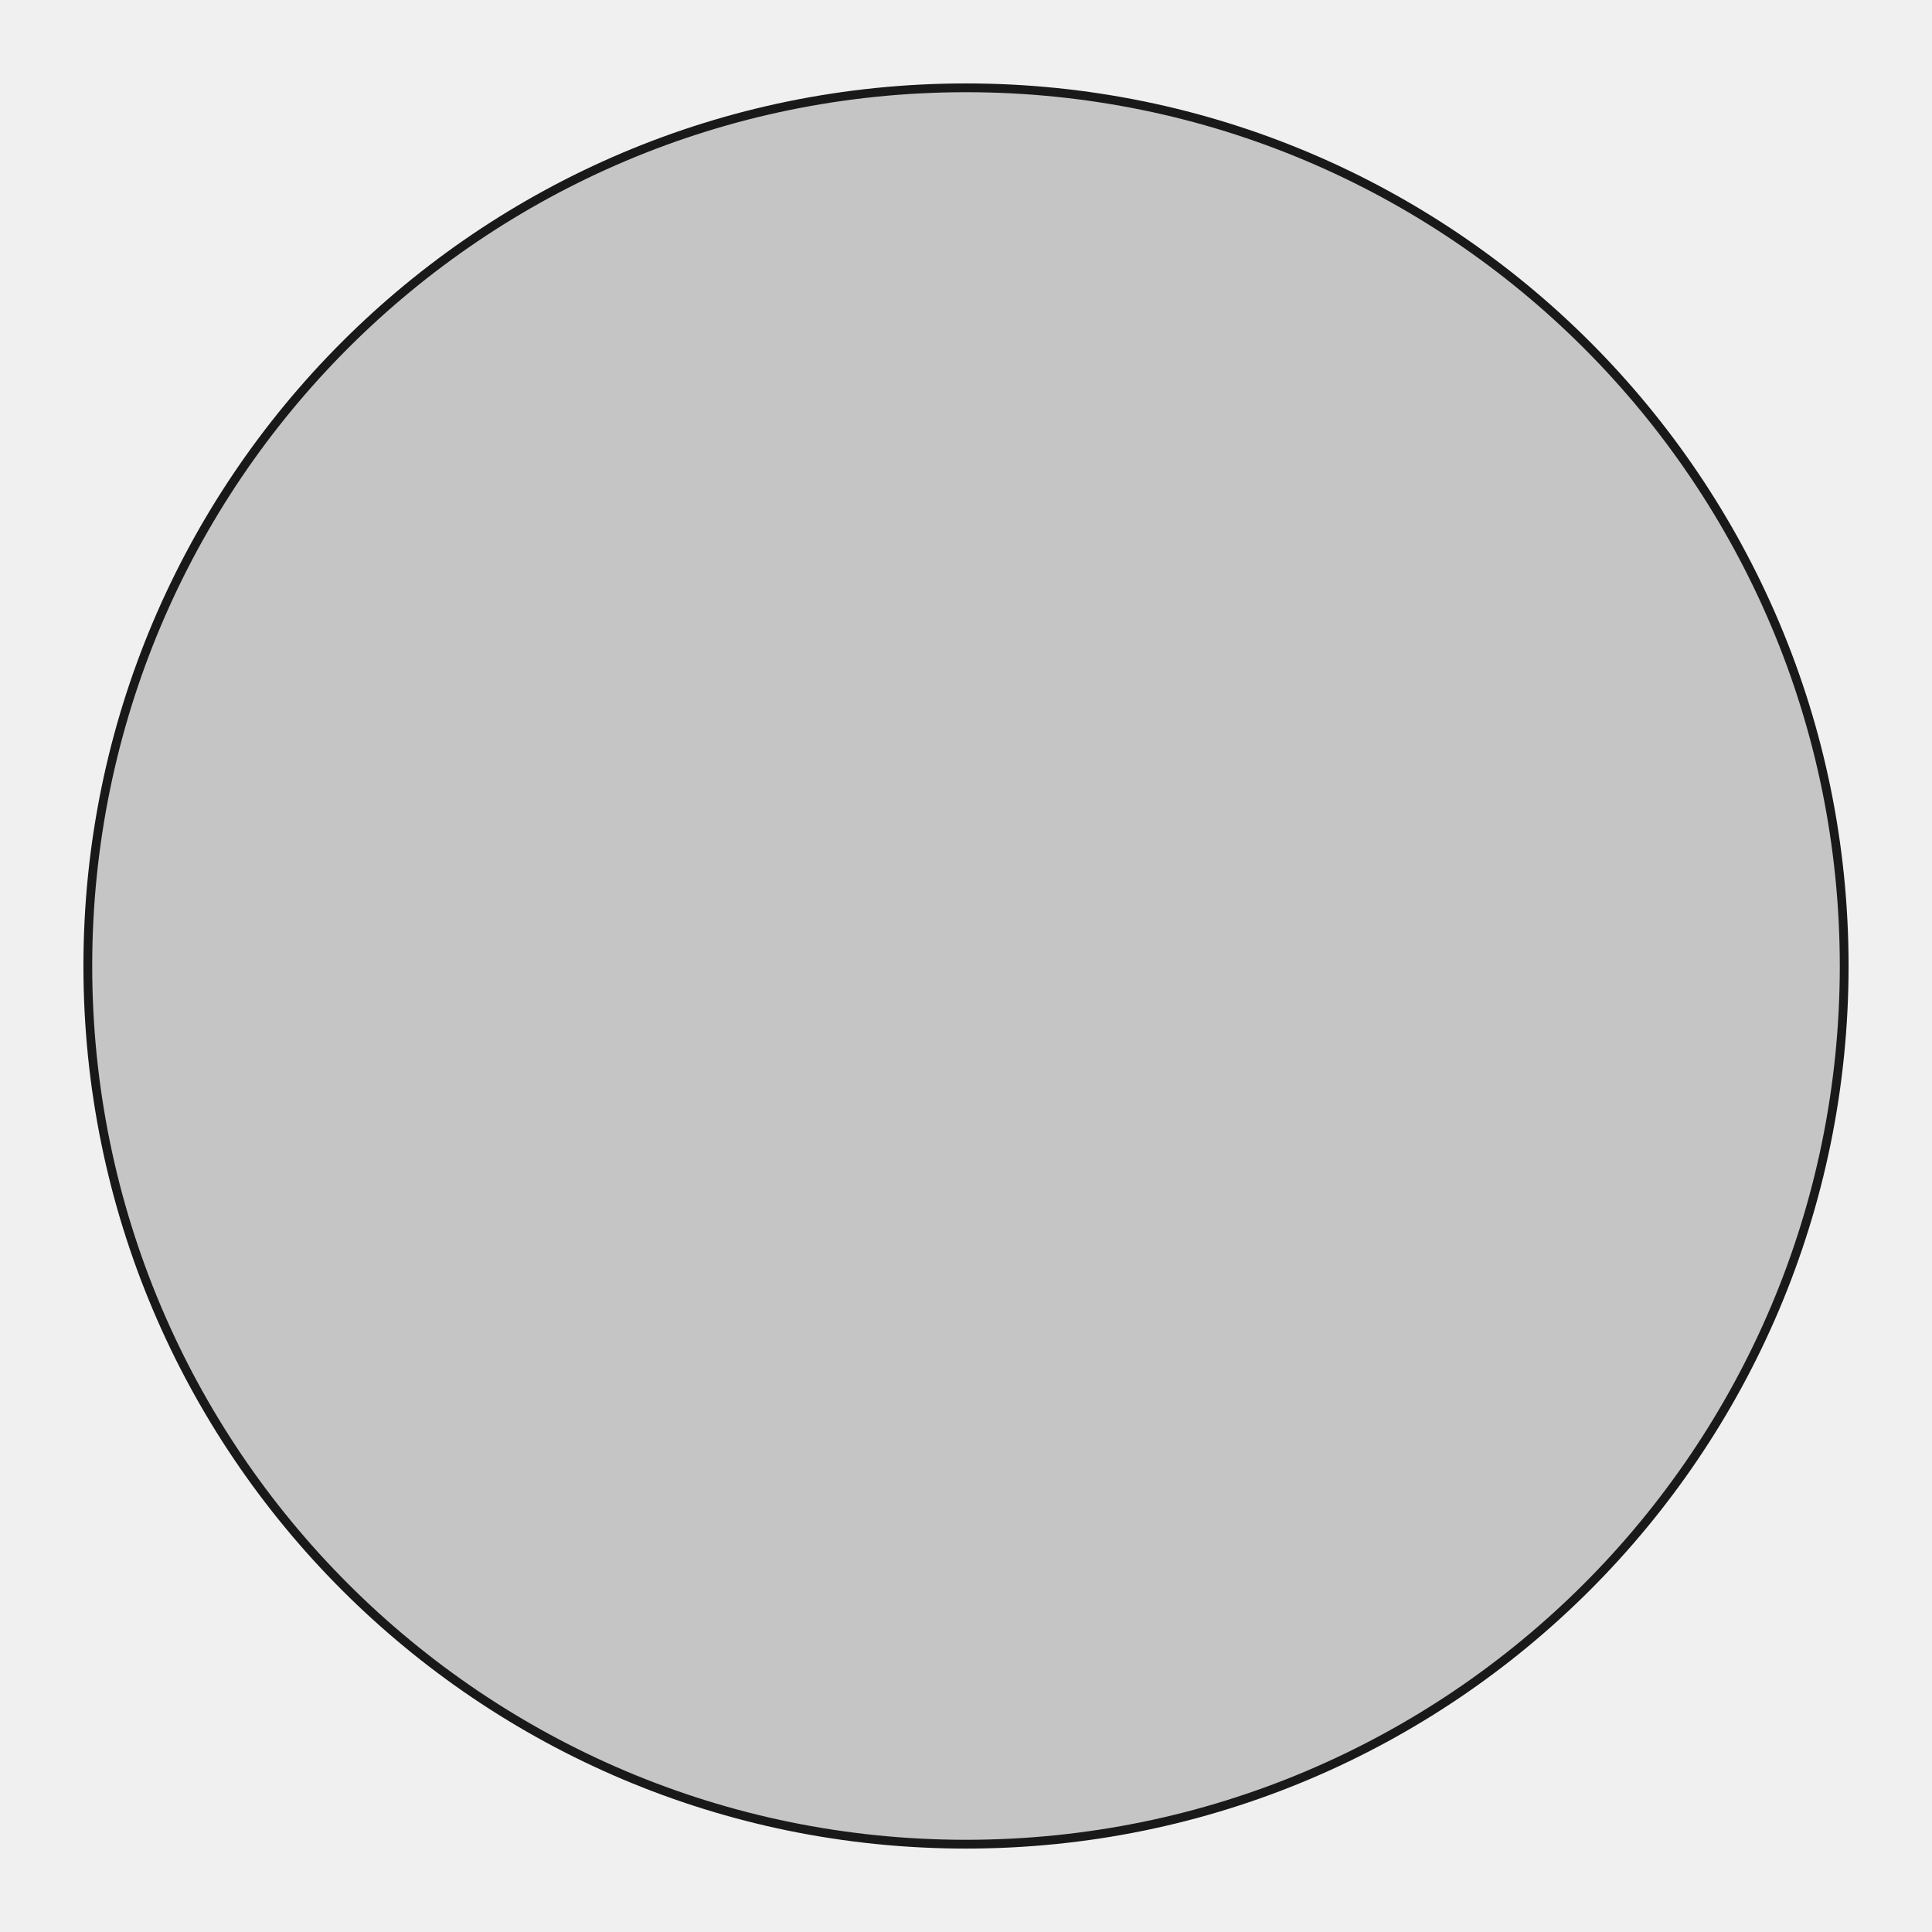
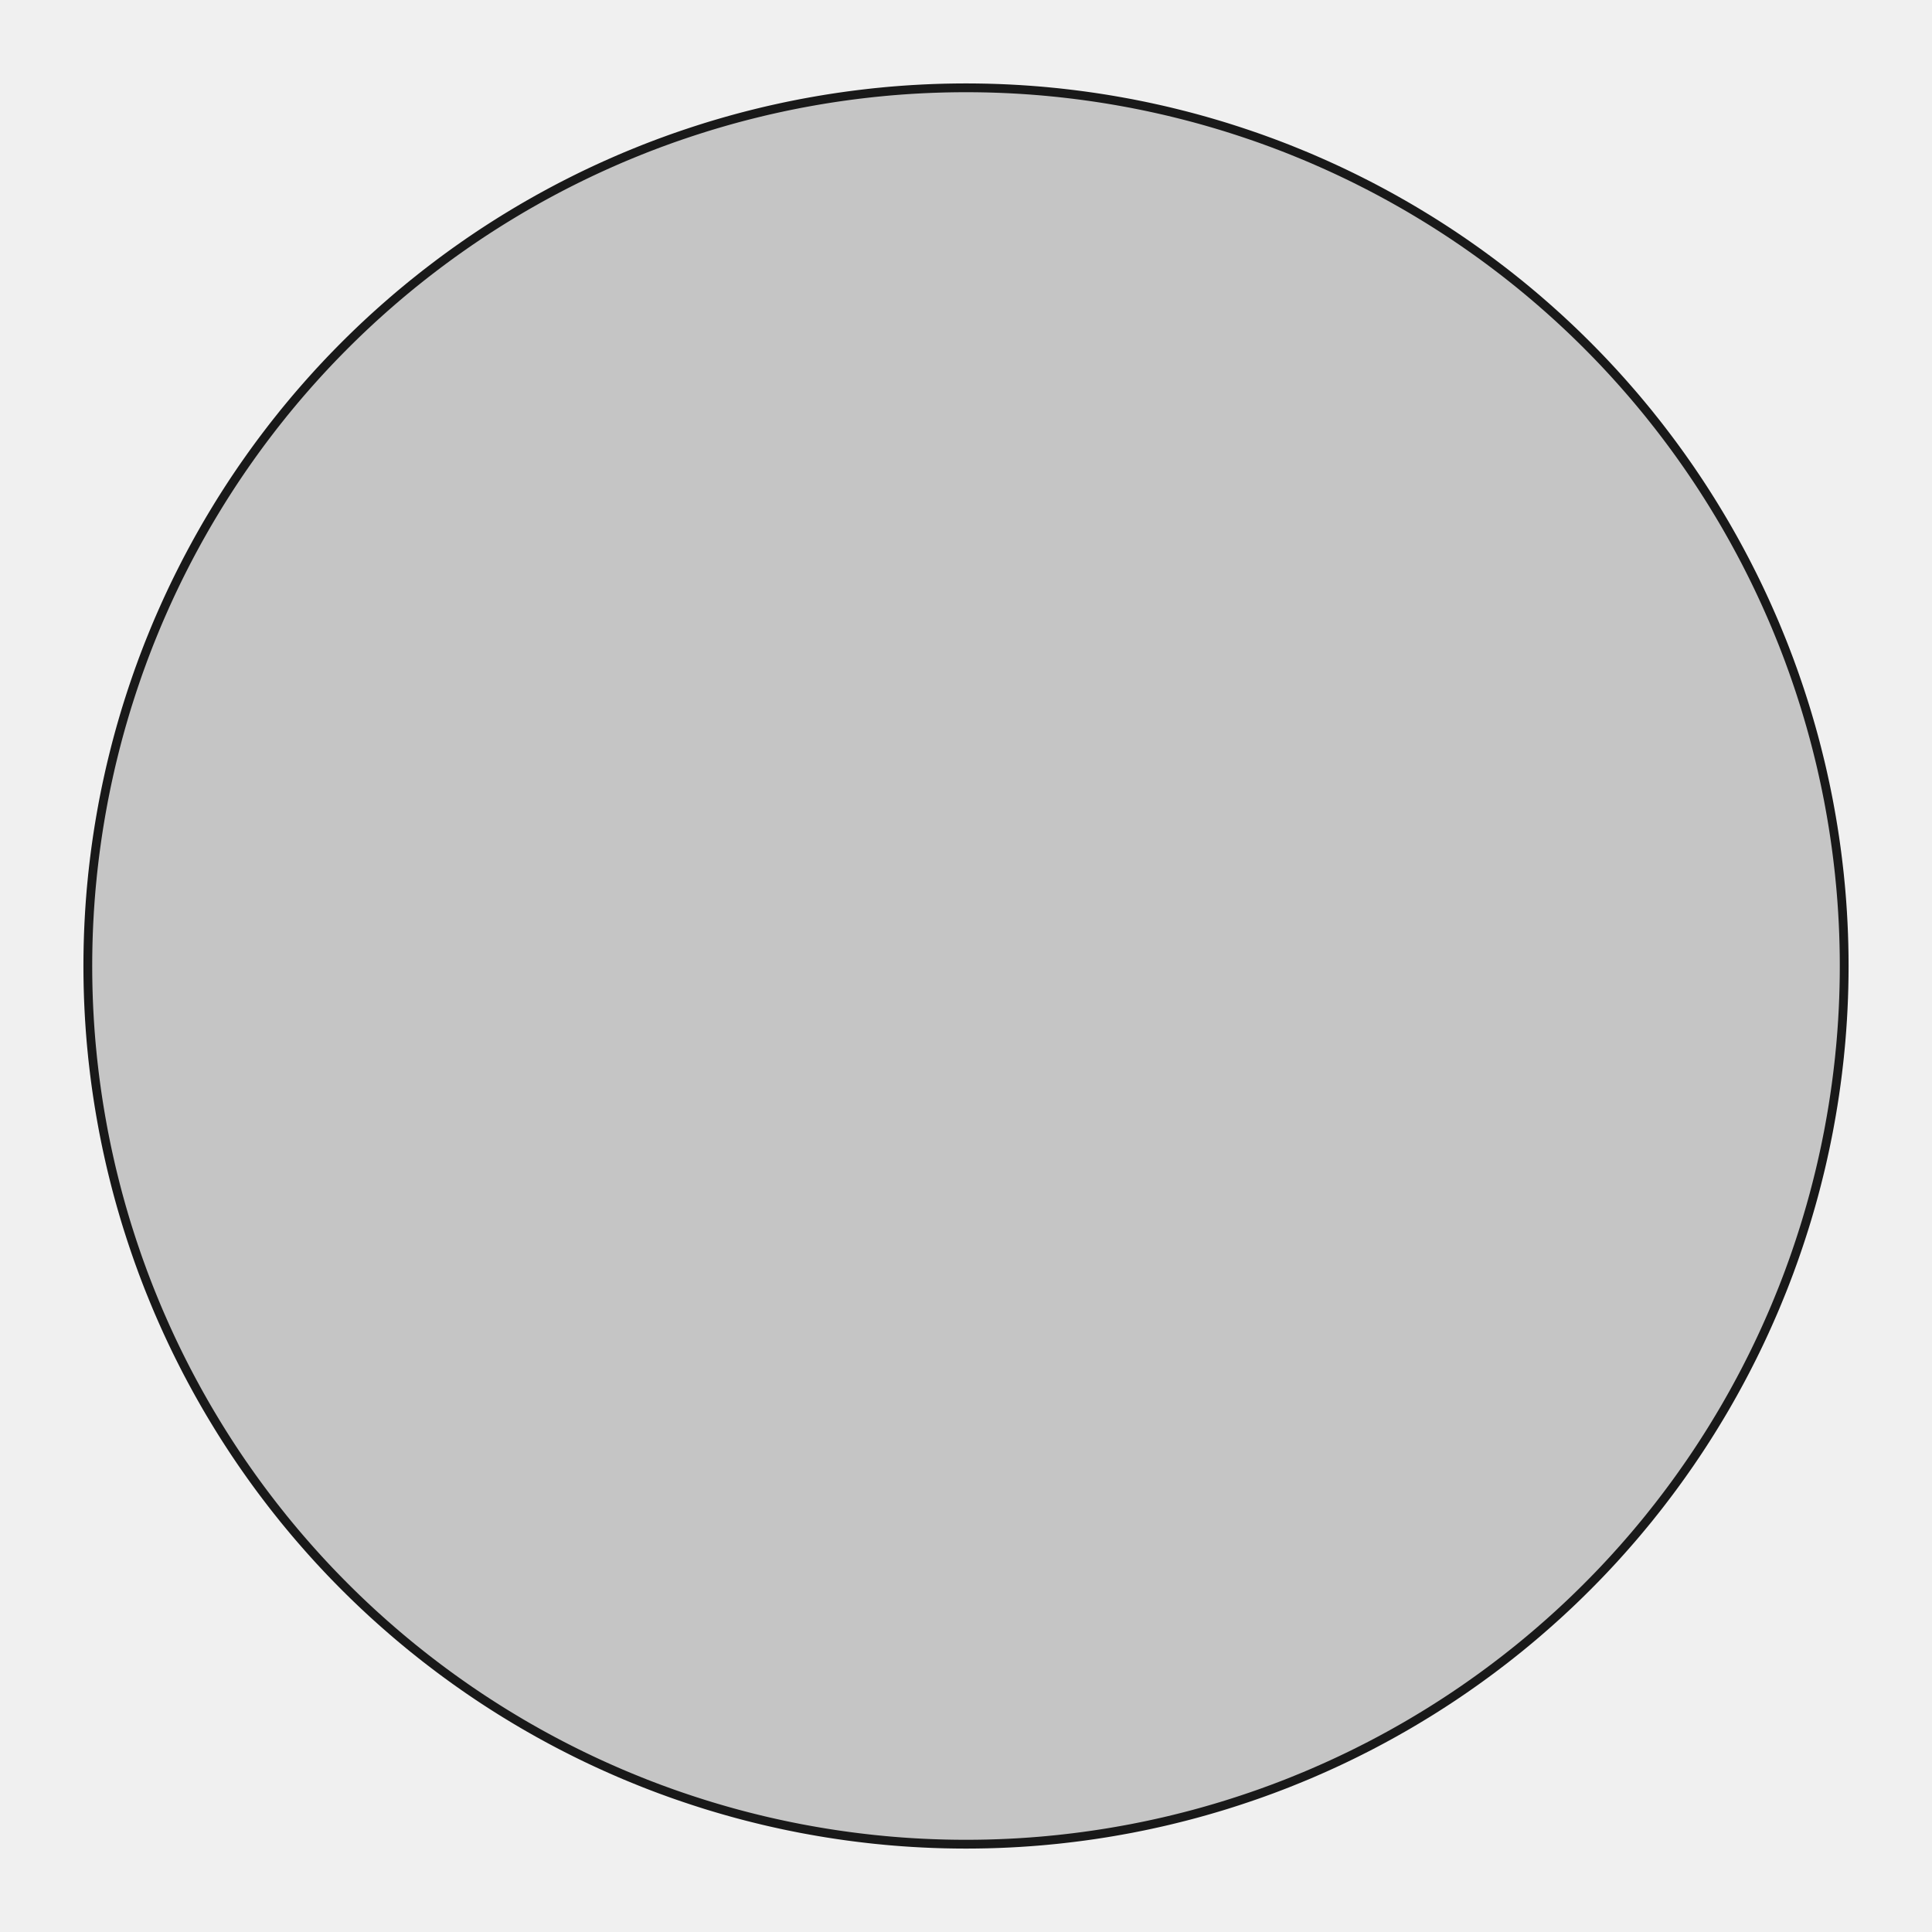
<svg xmlns="http://www.w3.org/2000/svg" version="1.1" viewBox="0 0 88 88" width="88mm" height="88mm">
  <defs>
    <marker id="arrow" viewBox="0 0 16 16" refX="8" refY="8" markerWidth="9" markerHeight="9" orient="auto-start-reverse">
      <path d="M 0 0 L 16 8 L 0 16 z" stroke="none" fill="context-fill" />
    </marker>
  </defs>
  <style>
     
        .background-fill {
            fill: #FFFFFF;
            stroke: none;
        }
         
        .grid {
            fill: #D8D8D8;
            stroke: #D8D8D8;
            stroke-width: 0.2;
        }
         
        .grid-stroke {
            fill: none;
            stroke: #D8D8D8;
            stroke-width: 0.2;
        }
         
        .grid-fill {
            fill: #D8D8D8;
            stroke: none;
        }
         
        .measure {
            fill: #00CCCC;
            stroke: #00CCCC;
            stroke-width: 0.2;
        }
         
        .measure-stroke {
            fill: none;
            stroke: #00CCCC;
            stroke-width: 0.2;
        }
         
        .measure-fill {
            fill: #00CCCC;
            stroke: none;
        }
         
        .highlight {
            fill: #FF9900;
            stroke: #FF9900;
            stroke-width: 0.2;
        }
         
        .highlight-stroke {
            fill: none;
            stroke: #FF9900;
            stroke-width: 0.2;
        }
         
        .highlight-fill {
            fill: #FF9900;
            stroke: none;
        }
         
        .entity {
            fill: rgba(178, 178, 178, 0.70);
            stroke: #191919;
            stroke-width: 0.4;
        }
        
            .active { fill-opacity: 1.0; stroke-opacity: 1.0; }
            .inactive { fill-opacity: 0.3; stroke-opacity: 0.3; }
        
  </style>
  <g class="entity">
-     <circle cx="44" cy="44" r="40" />
+     <path d="M84,44L83.999,43.755L83.997,43.509L83.993,43.264L83.988,43.018L83.981,42.773L83.973,42.528L83.963,42.282L83.952,42.037L83.939,41.792L83.925,41.547L83.909,41.302L83.892,41.057L83.873,40.813L83.853,40.568L83.831,40.324L83.807,40.079L83.783,39.835L83.756,39.591L83.728,39.347L83.699,39.104L83.668,38.86L83.636,38.617L83.602,38.374L83.567,38.131L83.53,37.888L83.492,37.646L83.452,37.403L83.411,37.162L83.368,36.92L83.324,36.678L83.279,36.437L83.231,36.196L83.183,35.956L83.133,35.716L83.081,35.476L83.028,35.236L82.974,34.997L82.918,34.758L82.86,34.519L82.801,34.281L82.741,34.043L82.679,33.805L82.616,33.568L82.551,33.331L82.485,33.095L82.417,32.859L82.348,32.624L82.278,32.389L82.206,32.154L82.132,31.92L82.057,31.686L81.981,31.453L81.903,31.22L81.824,30.988L81.744,30.756L81.662,30.524L81.578,30.294L81.494,30.063L81.407,29.833L81.32,29.604L81.231,29.375L81.14,29.147L81.048,28.92L80.955,28.693L80.861,28.466L80.765,28.24L80.667,28.015L80.568,27.79L80.468,27.566L80.367,27.343L80.264,27.12L80.16,26.898L80.054,26.676L79.947,26.455L79.839,26.235L79.729,26.016L79.618,25.797L79.506,25.578L79.392,25.361L79.277,25.144L79.16,24.928L79.043,24.713L78.924,24.498L78.803,24.284L78.682,24.071L78.559,23.858L78.435,23.647L78.309,23.436L78.182,23.226L78.054,23.016L77.925,22.808L77.794,22.6L77.662,22.393L77.529,22.187L77.395,21.982L77.259,21.777L77.122,21.574L76.984,21.371L76.844,21.169L76.703,20.968L76.561,20.767L76.418,20.568L76.274,20.37L76.128,20.172L75.981,19.975L75.833,19.78L75.684,19.585L75.534,19.391L75.382,19.198L75.229,19.006L75.076,18.814L74.92,18.624L74.764,18.435L74.607,18.247L74.448,18.059L74.288,17.873L74.127,17.688L73.965,17.503L73.802,17.32L73.638,17.138L73.473,16.956L73.306,16.776L73.139,16.597L72.97,16.418L72.8,16.241L72.629,16.065L72.457,15.89L72.284,15.716L72.11,15.543L71.935,15.371L71.759,15.2L71.582,15.03L71.403,14.861L71.224,14.694L71.044,14.527L70.862,14.362L70.68,14.198L70.497,14.035L70.312,13.873L70.127,13.712L69.941,13.552L69.753,13.393L69.565,13.236L69.376,13.08L69.186,12.924L68.994,12.771L68.802,12.618L68.609,12.466L68.415,12.316L68.22,12.167L68.025,12.019L67.828,11.872L67.63,11.726L67.432,11.582L67.233,11.439L67.032,11.297L66.831,11.156L66.629,11.016L66.426,10.878L66.223,10.741L66.018,10.605L65.813,10.471L65.607,10.338L65.4,10.206L65.192,10.075L64.984,9.946L64.774,9.818L64.564,9.691L64.353,9.565L64.142,9.441L63.929,9.318L63.716,9.197L63.502,9.076L63.287,8.957L63.072,8.84L62.856,8.723L62.639,8.608L62.422,8.494L62.203,8.382L61.984,8.271L61.765,8.161L61.545,8.053L61.324,7.946L61.102,7.84L60.88,7.736L60.657,7.633L60.434,7.532L60.21,7.432L59.985,7.333L59.76,7.235L59.534,7.139L59.307,7.045L59.08,6.952L58.853,6.86L58.625,6.769L58.396,6.68L58.167,6.593L57.937,6.506L57.706,6.422L57.476,6.338L57.244,6.256L57.012,6.176L56.78,6.097L56.547,6.019L56.314,5.943L56.08,5.868L55.846,5.794L55.611,5.722L55.376,5.652L55.141,5.583L54.905,5.515L54.669,5.449L54.432,5.384L54.195,5.321L53.957,5.259L53.719,5.199L53.481,5.14L53.242,5.082L53.003,5.026L52.764,4.972L52.524,4.919L52.284,4.867L52.044,4.817L51.804,4.769L51.563,4.721L51.322,4.676L51.08,4.632L50.838,4.589L50.597,4.548L50.354,4.508L50.112,4.47L49.869,4.433L49.626,4.398L49.383,4.364L49.14,4.332L48.896,4.301L48.653,4.272L48.409,4.244L48.165,4.217L47.921,4.193L47.676,4.169L47.432,4.147L47.187,4.127L46.943,4.108L46.698,4.091L46.453,4.075L46.208,4.061L45.963,4.048L45.718,4.037L45.472,4.027L45.227,4.019L44.982,4.012L44.736,4.007L44.491,4.003L44.245,4.001L44,4L43.755,4.001L43.509,4.003L43.264,4.007L43.018,4.012L42.773,4.019L42.528,4.027L42.282,4.037L42.037,4.048L41.792,4.061L41.547,4.075L41.302,4.091L41.057,4.108L40.813,4.127L40.568,4.147L40.324,4.169L40.079,4.193L39.835,4.217L39.591,4.244L39.347,4.272L39.104,4.301L38.86,4.332L38.617,4.364L38.374,4.398L38.131,4.433L37.888,4.47L37.646,4.508L37.403,4.548L37.162,4.589L36.92,4.632L36.678,4.676L36.437,4.721L36.196,4.769L35.956,4.817L35.716,4.867L35.476,4.919L35.236,4.972L34.997,5.026L34.758,5.082L34.519,5.14L34.281,5.199L34.043,5.259L33.805,5.321L33.568,5.384L33.331,5.449L33.095,5.515L32.859,5.583L32.624,5.652L32.389,5.722L32.154,5.794L31.92,5.868L31.686,5.943L31.453,6.019L31.22,6.097L30.988,6.176L30.756,6.256L30.524,6.338L30.294,6.422L30.063,6.506L29.833,6.593L29.604,6.68L29.375,6.769L29.147,6.86L28.92,6.952L28.693,7.045L28.466,7.139L28.24,7.235L28.015,7.333L27.79,7.432L27.566,7.532L27.343,7.633L27.12,7.736L26.898,7.84L26.676,7.946L26.455,8.053L26.235,8.161L26.016,8.271L25.797,8.382L25.578,8.494L25.361,8.608L25.144,8.723L24.928,8.84L24.713,8.957L24.498,9.076L24.284,9.197L24.071,9.318L23.858,9.441L23.647,9.565L23.436,9.691L23.226,9.818L23.016,9.946L22.808,10.075L22.6,10.206L22.393,10.338L22.187,10.471L21.982,10.605L21.777,10.741L21.574,10.878L21.371,11.016L21.169,11.156L20.968,11.297L20.767,11.439L20.568,11.582L20.37,11.726L20.172,11.872L19.975,12.019L19.78,12.167L19.585,12.316L19.391,12.466L19.198,12.618L19.006,12.771L18.814,12.924L18.624,13.08L18.435,13.236L18.247,13.393L18.059,13.552L17.873,13.712L17.688,13.873L17.503,14.035L17.32,14.198L17.138,14.362L16.956,14.527L16.776,14.694L16.597,14.861L16.418,15.03L16.241,15.2L16.065,15.371L15.89,15.543L15.716,15.716L15.543,15.89L15.371,16.065L15.2,16.241L15.03,16.418L14.861,16.597L14.694,16.776L14.527,16.956L14.362,17.138L14.198,17.32L14.035,17.503L13.873,17.688L13.712,17.873L13.552,18.059L13.393,18.247L13.236,18.435L13.08,18.624L12.924,18.814L12.771,19.006L12.618,19.198L12.466,19.391L12.316,19.585L12.167,19.78L12.019,19.975L11.872,20.172L11.726,20.37L11.582,20.568L11.439,20.767L11.297,20.968L11.156,21.169L11.016,21.371L10.878,21.574L10.741,21.777L10.605,21.982L10.471,22.187L10.338,22.393L10.206,22.6L10.075,22.808L9.946,23.016L9.818,23.226L9.691,23.436L9.565,23.647L9.441,23.858L9.318,24.071L9.197,24.284L9.076,24.498L8.957,24.713L8.84,24.928L8.723,25.144L8.608,25.361L8.494,25.578L8.382,25.797L8.271,26.016L8.161,26.235L8.053,26.455L7.946,26.676L7.84,26.898L7.736,27.12L7.633,27.343L7.532,27.566L7.432,27.79L7.333,28.015L7.235,28.24L7.139,28.466L7.045,28.693L6.952,28.92L6.86,29.147L6.769,29.375L6.68,29.604L6.593,29.833L6.506,30.063L6.422,30.294L6.338,30.524L6.256,30.756L6.176,30.988L6.097,31.22L6.019,31.453L5.943,31.686L5.868,31.92L5.794,32.154L5.722,32.389L5.652,32.624L5.583,32.859L5.515,33.095L5.449,33.331L5.384,33.568L5.321,33.805L5.259,34.043L5.199,34.281L5.14,34.519L5.082,34.758L5.026,34.997L4.972,35.236L4.919,35.476L4.867,35.716L4.817,35.956L4.769,36.196L4.721,36.437L4.676,36.678L4.632,36.92L4.589,37.162L4.548,37.403L4.508,37.646L4.47,37.888L4.433,38.131L4.398,38.374L4.364,38.617L4.332,38.86L4.301,39.104L4.272,39.347L4.244,39.591L4.217,39.835L4.193,40.079L4.169,40.324L4.147,40.568L4.127,40.813L4.108,41.057L4.091,41.302L4.075,41.547L4.061,41.792L4.048,42.037L4.037,42.282L4.027,42.528L4.019,42.773L4.012,43.018L4.007,43.264L4.003,43.509L4.001,43.755L4,44L4.001,44.245L4.003,44.491L4.007,44.736L4.012,44.982L4.019,45.227L4.027,45.472L4.037,45.718L4.048,45.963L4.061,46.208L4.075,46.453L4.091,46.698L4.108,46.943L4.127,47.187L4.147,47.432L4.169,47.676L4.193,47.921L4.217,48.165L4.244,48.409L4.272,48.653L4.301,48.896L4.332,49.14L4.364,49.383L4.398,49.626L4.433,49.869L4.47,50.112L4.508,50.354L4.548,50.597L4.589,50.838L4.632,51.08L4.676,51.322L4.721,51.563L4.769,51.804L4.817,52.044L4.867,52.284L4.919,52.524L4.972,52.764L5.026,53.003L5.082,53.242L5.14,53.481L5.199,53.719L5.259,53.957L5.321,54.195L5.384,54.432L5.449,54.669L5.515,54.905L5.583,55.141L5.652,55.376L5.722,55.611L5.794,55.846L5.868,56.08L5.943,56.314L6.019,56.547L6.097,56.78L6.176,57.012L6.256,57.244L6.338,57.476L6.422,57.706L6.506,57.937L6.593,58.167L6.68,58.396L6.769,58.625L6.86,58.853L6.952,59.08L7.045,59.307L7.139,59.534L7.235,59.76L7.333,59.985L7.432,60.21L7.532,60.434L7.633,60.657L7.736,60.88L7.84,61.102L7.946,61.324L8.053,61.545L8.161,61.765L8.271,61.984L8.382,62.203L8.494,62.422L8.608,62.639L8.723,62.856L8.84,63.072L8.957,63.287L9.076,63.502L9.197,63.716L9.318,63.929L9.441,64.142L9.565,64.353L9.691,64.564L9.818,64.774L9.946,64.984L10.075,65.192L10.206,65.4L10.338,65.607L10.471,65.813L10.605,66.018L10.741,66.223L10.878,66.426L11.016,66.629L11.156,66.831L11.297,67.032L11.439,67.233L11.582,67.432L11.726,67.63L11.872,67.828L12.019,68.025L12.167,68.22L12.316,68.415L12.466,68.609L12.618,68.802L12.771,68.994L12.924,69.186L13.08,69.376L13.236,69.565L13.393,69.753L13.552,69.941L13.712,70.127L13.873,70.312L14.035,70.497L14.198,70.68L14.362,70.862L14.527,71.044L14.694,71.224L14.861,71.403L15.03,71.582L15.2,71.759L15.371,71.935L15.543,72.11L15.716,72.284L15.89,72.457L16.065,72.629L16.241,72.8L16.418,72.97L16.597,73.139L16.776,73.306L16.956,73.473L17.138,73.638L17.32,73.802L17.503,73.965L17.688,74.127L17.873,74.288L18.059,74.448L18.247,74.607L18.435,74.764L18.624,74.92L18.814,75.076L19.006,75.229L19.198,75.382L19.391,75.534L19.585,75.684L19.78,75.833L19.975,75.981L20.172,76.128L20.37,76.274L20.568,76.418L20.767,76.561L20.968,76.703L21.169,76.844L21.371,76.984L21.574,77.122L21.777,77.259L21.982,77.395L22.187,77.529L22.393,77.662L22.6,77.794L22.808,77.925L23.016,78.054L23.226,78.182L23.436,78.309L23.647,78.435L23.858,78.559L24.071,78.682L24.284,78.803L24.498,78.924L24.713,79.043L24.928,79.16L25.144,79.277L25.361,79.392L25.578,79.506L25.797,79.618L26.016,79.729L26.235,79.839L26.455,79.947L26.676,80.054L26.898,80.16L27.12,80.264L27.343,80.367L27.566,80.468L27.79,80.568L28.015,80.667L28.24,80.765L28.466,80.861L28.693,80.955L28.92,81.048L29.147,81.14L29.375,81.231L29.604,81.32L29.833,81.407L30.063,81.494L30.294,81.578L30.524,81.662L30.756,81.744L30.988,81.824L31.22,81.903L31.453,81.981L31.686,82.057L31.92,82.132L32.154,82.206L32.389,82.278L32.624,82.348L32.859,82.417L33.095,82.485L33.331,82.551L33.568,82.616L33.805,82.679L34.043,82.741L34.281,82.801L34.519,82.86L34.758,82.918L34.997,82.974L35.236,83.028L35.476,83.081L35.716,83.133L35.956,83.183L36.196,83.231L36.437,83.279L36.678,83.324L36.92,83.368L37.162,83.411L37.403,83.452L37.646,83.492L37.888,83.53L38.131,83.567L38.374,83.602L38.617,83.636L38.86,83.668L39.104,83.699L39.347,83.728L39.591,83.756L39.835,83.783L40.079,83.807L40.324,83.831L40.568,83.853L40.813,83.873L41.057,83.892L41.302,83.909L41.547,83.925L41.792,83.939L42.037,83.952L42.282,83.963L42.528,83.973L42.773,83.981L43.018,83.988L43.264,83.993L43.509,83.997L43.755,83.999L44,84L44.245,83.999L44.491,83.997L44.736,83.993L44.982,83.988L45.227,83.981L45.472,83.973L45.718,83.963L45.963,83.952L46.208,83.939L46.453,83.925L46.698,83.909L46.943,83.892L47.187,83.873L47.432,83.853L47.676,83.831L47.921,83.807L48.165,83.783L48.409,83.756L48.653,83.728L48.896,83.699L49.14,83.668L49.383,83.636L49.626,83.602L49.869,83.567L50.112,83.53L50.354,83.492L50.597,83.452L50.838,83.411L51.08,83.368L51.322,83.324L51.563,83.279L51.804,83.231L52.044,83.183L52.284,83.133L52.524,83.081L52.764,83.028L53.003,82.974L53.242,82.918L53.481,82.86L53.719,82.801L53.957,82.741L54.195,82.679L54.432,82.616L54.669,82.551L54.905,82.485L55.141,82.417L55.376,82.348L55.611,82.278L55.846,82.206L56.08,82.132L56.314,82.057L56.547,81.981L56.78,81.903L57.012,81.824L57.244,81.744L57.476,81.662L57.706,81.578L57.937,81.494L58.167,81.407L58.396,81.32L58.625,81.231L58.853,81.14L59.08,81.048L59.307,80.955L59.534,80.861L59.76,80.765L59.985,80.667L60.21,80.568L60.434,80.468L60.657,80.367L60.88,80.264L61.102,80.16L61.324,80.054L61.545,79.947L61.765,79.839L61.984,79.729L62.203,79.618L62.422,79.506L62.639,79.392L62.856,79.277L63.072,79.16L63.287,79.043L63.502,78.924L63.716,78.803L63.929,78.682L64.142,78.559L64.353,78.435L64.564,78.309L64.774,78.182L64.984,78.054L65.192,77.925L65.4,77.794L65.607,77.662L65.813,77.529L66.018,77.395L66.223,77.259L66.426,77.122L66.629,76.984L66.831,76.844L67.032,76.703L67.233,76.561L67.432,76.418L67.63,76.274L67.828,76.128L68.025,75.981L68.22,75.833L68.415,75.684L68.609,75.534L68.802,75.382L68.994,75.229L69.186,75.076L69.376,74.92L69.565,74.764L69.753,74.607L69.941,74.448L70.127,74.288L70.312,74.127L70.497,73.965L70.68,73.802L70.862,73.638L71.044,73.473L71.224,73.306L71.403,73.139L71.582,72.97L71.759,72.8L71.935,72.629L72.11,72.457L72.284,72.284L72.457,72.11L72.629,71.935L72.8,71.759L72.97,71.582L73.139,71.403L73.306,71.224L73.473,71.044L73.638,70.862L73.802,70.68L73.965,70.497L74.127,70.312L74.288,70.127L74.448,69.941L74.607,69.753L74.764,69.565L74.92,69.376L75.076,69.186L75.229,68.994L75.382,68.802L75.534,68.609L75.684,68.415L75.833,68.22L75.981,68.025L76.128,67.828L76.274,67.63L76.418,67.432L76.561,67.233L76.703,67.032L76.844,66.831L76.984,66.629L77.122,66.426L77.259,66.223L77.395,66.018L77.529,65.813L77.662,65.607L77.794,65.4L77.925,65.192L78.054,64.984L78.182,64.774L78.309,64.564L78.435,64.353L78.559,64.142L78.682,63.929L78.803,63.716L78.924,63.502L79.043,63.287L79.16,63.072L79.277,62.856L79.392,62.639L79.506,62.422L79.618,62.203L79.729,61.984L79.839,61.765L79.947,61.545L80.054,61.324L80.16,61.102L80.264,60.88L80.367,60.657L80.468,60.434L80.568,60.21L80.667,59.985L80.765,59.76L80.861,59.534L80.955,59.307L81.048,59.08L81.14,58.853L81.231,58.625L81.32,58.396L81.407,58.167L81.494,57.937L81.578,57.706L81.662,57.476L81.744,57.244L81.824,57.012L81.903,56.78L81.981,56.547L82.057,56.314L82.132,56.08L82.206,55.846L82.278,55.611L82.348,55.376L82.417,55.141L82.485,54.905L82.551,54.669L82.616,54.432L82.679,54.195L82.741,53.957L82.801,53.719L82.86,53.481L82.918,53.242L82.974,53.003L83.028,52.764L83.081,52.524L83.133,52.284L83.183,52.044L83.231,51.804L83.279,51.563L83.324,51.322L83.368,51.08L83.411,50.838L83.452,50.597L83.492,50.354L83.53,50.112L83.567,49.869L83.602,49.626L83.636,49.383L83.668,49.14L83.699,48.896L83.728,48.653L83.756,48.409L83.783,48.165L83.807,47.921L83.831,47.676L83.853,47.432L83.873,47.187L83.892,46.943L83.909,46.698L83.925,46.453L83.939,46.208L83.952,45.963L83.963,45.718L83.973,45.472L83.981,45.227L83.988,44.982L83.993,44.736L83.997,44.491L83.999,44.245L84,44 Z  " />
  </g>
</svg>
